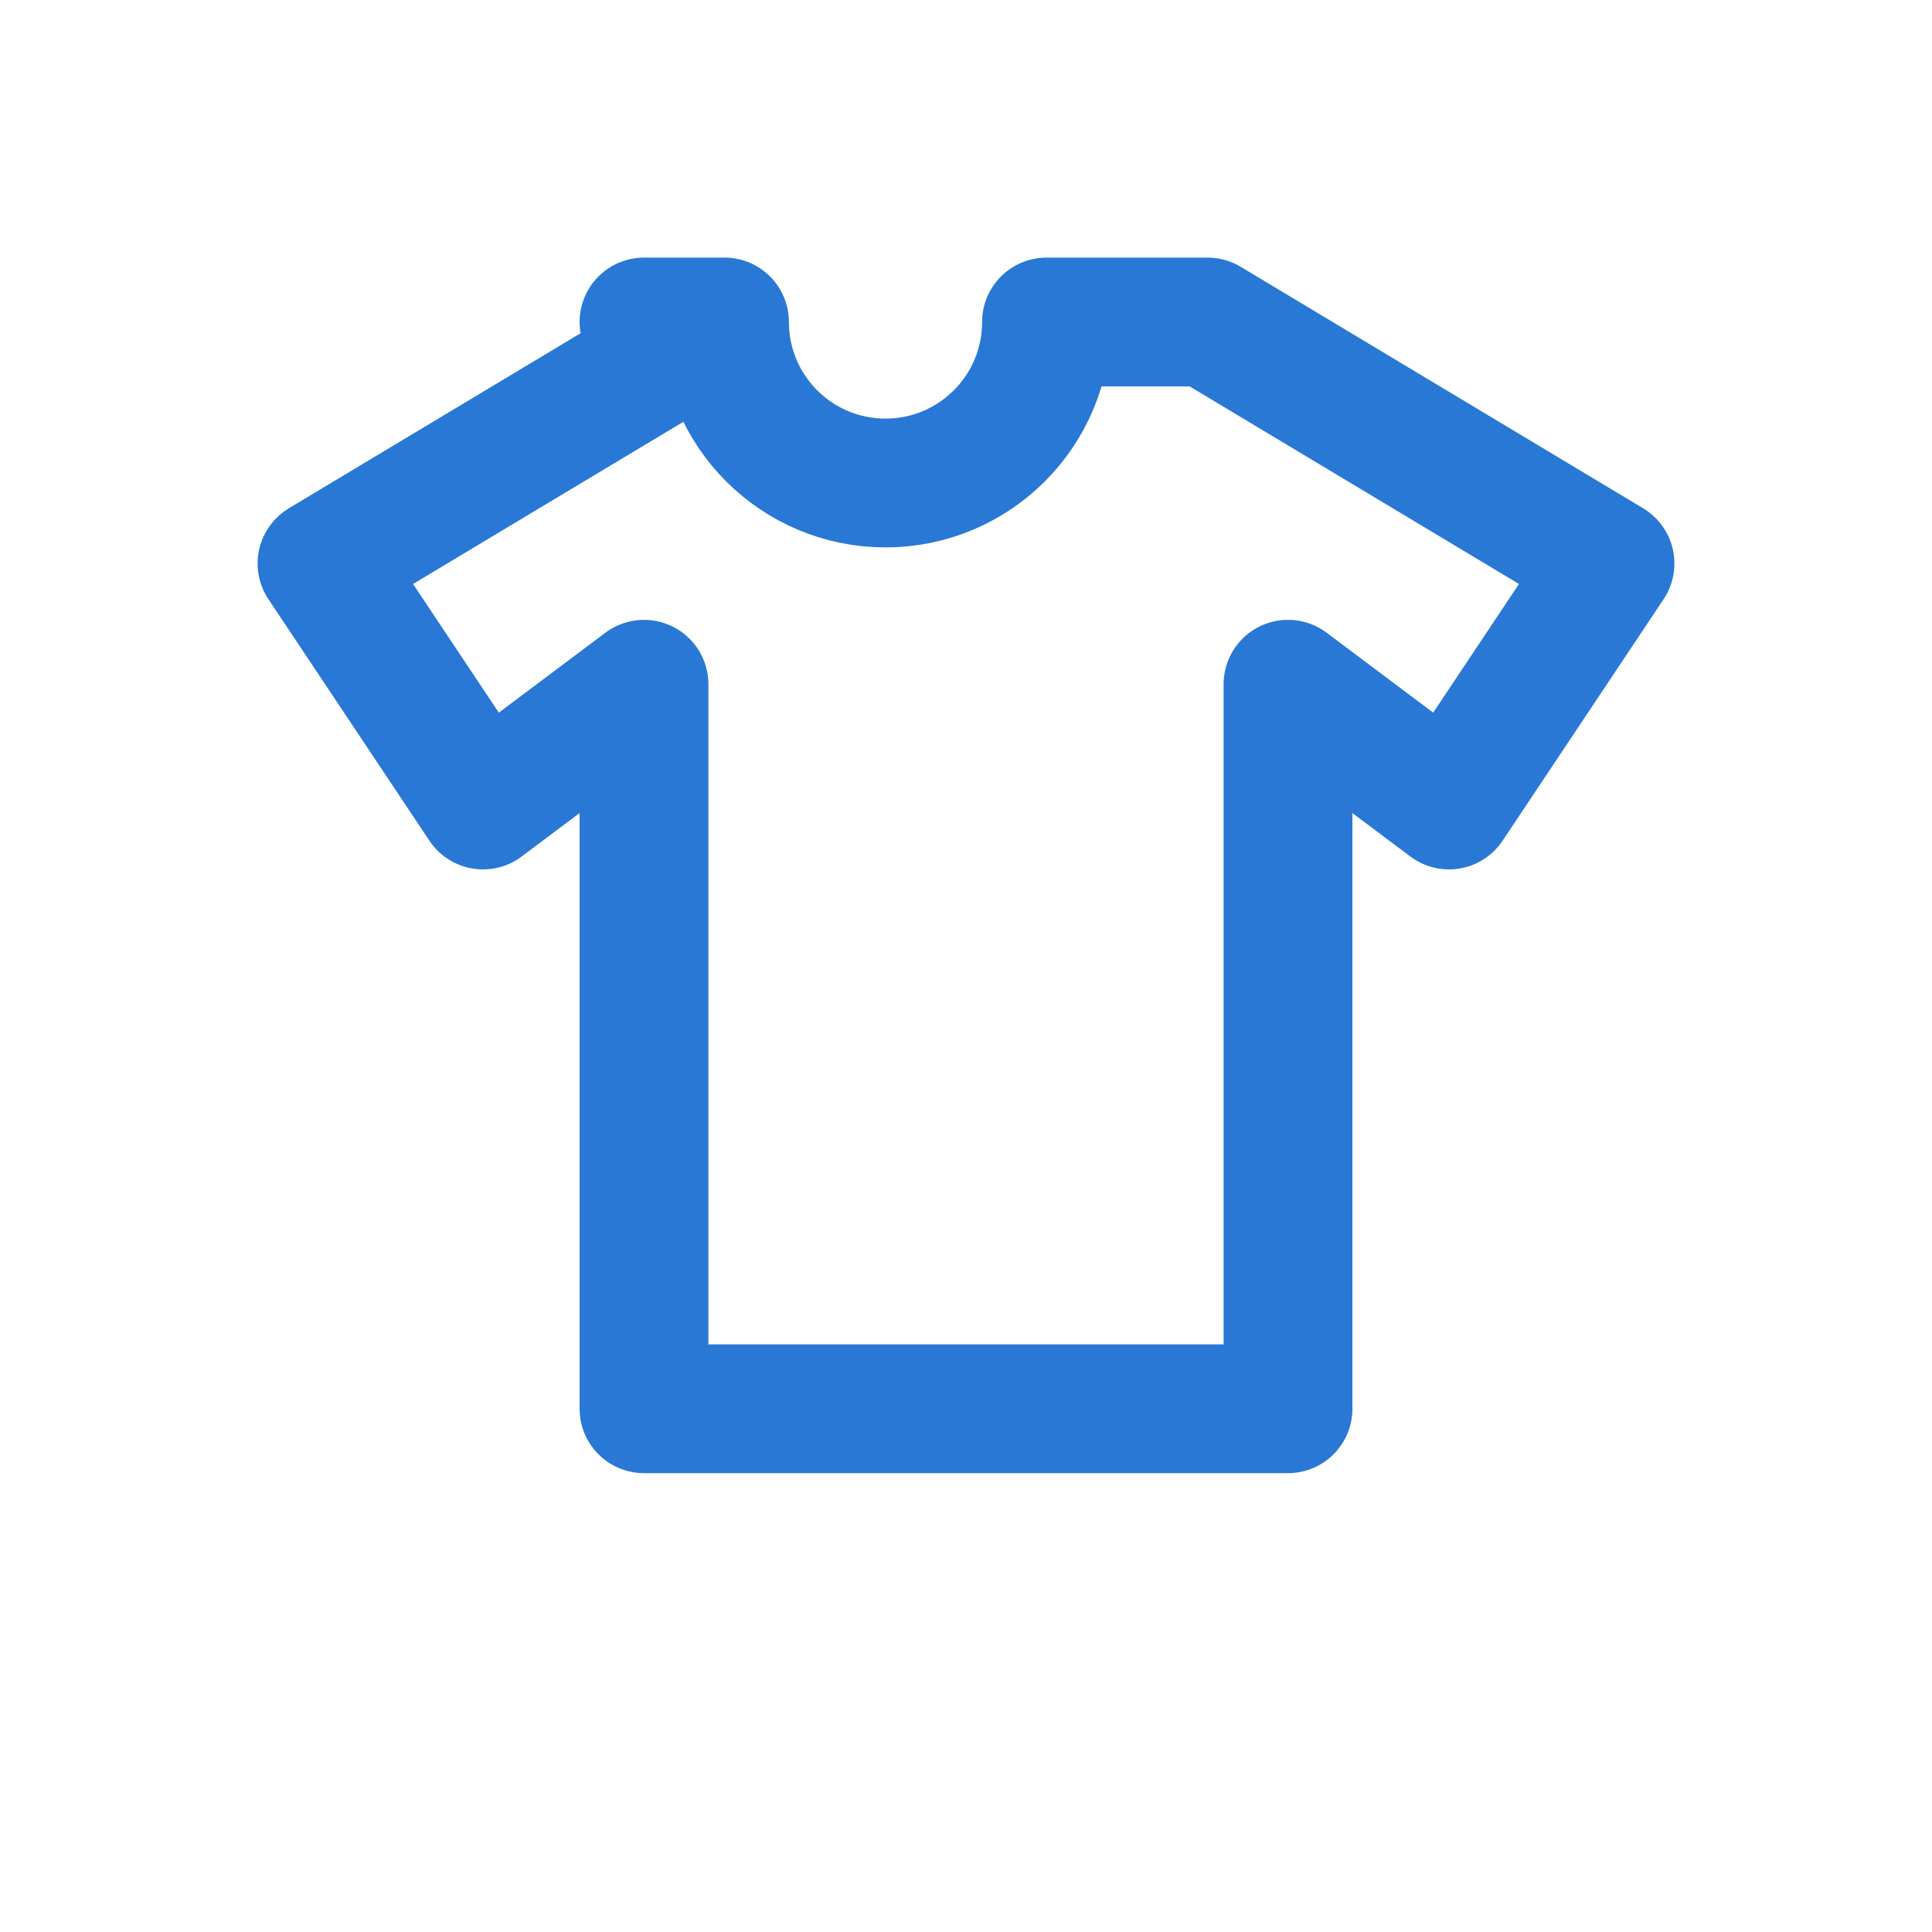
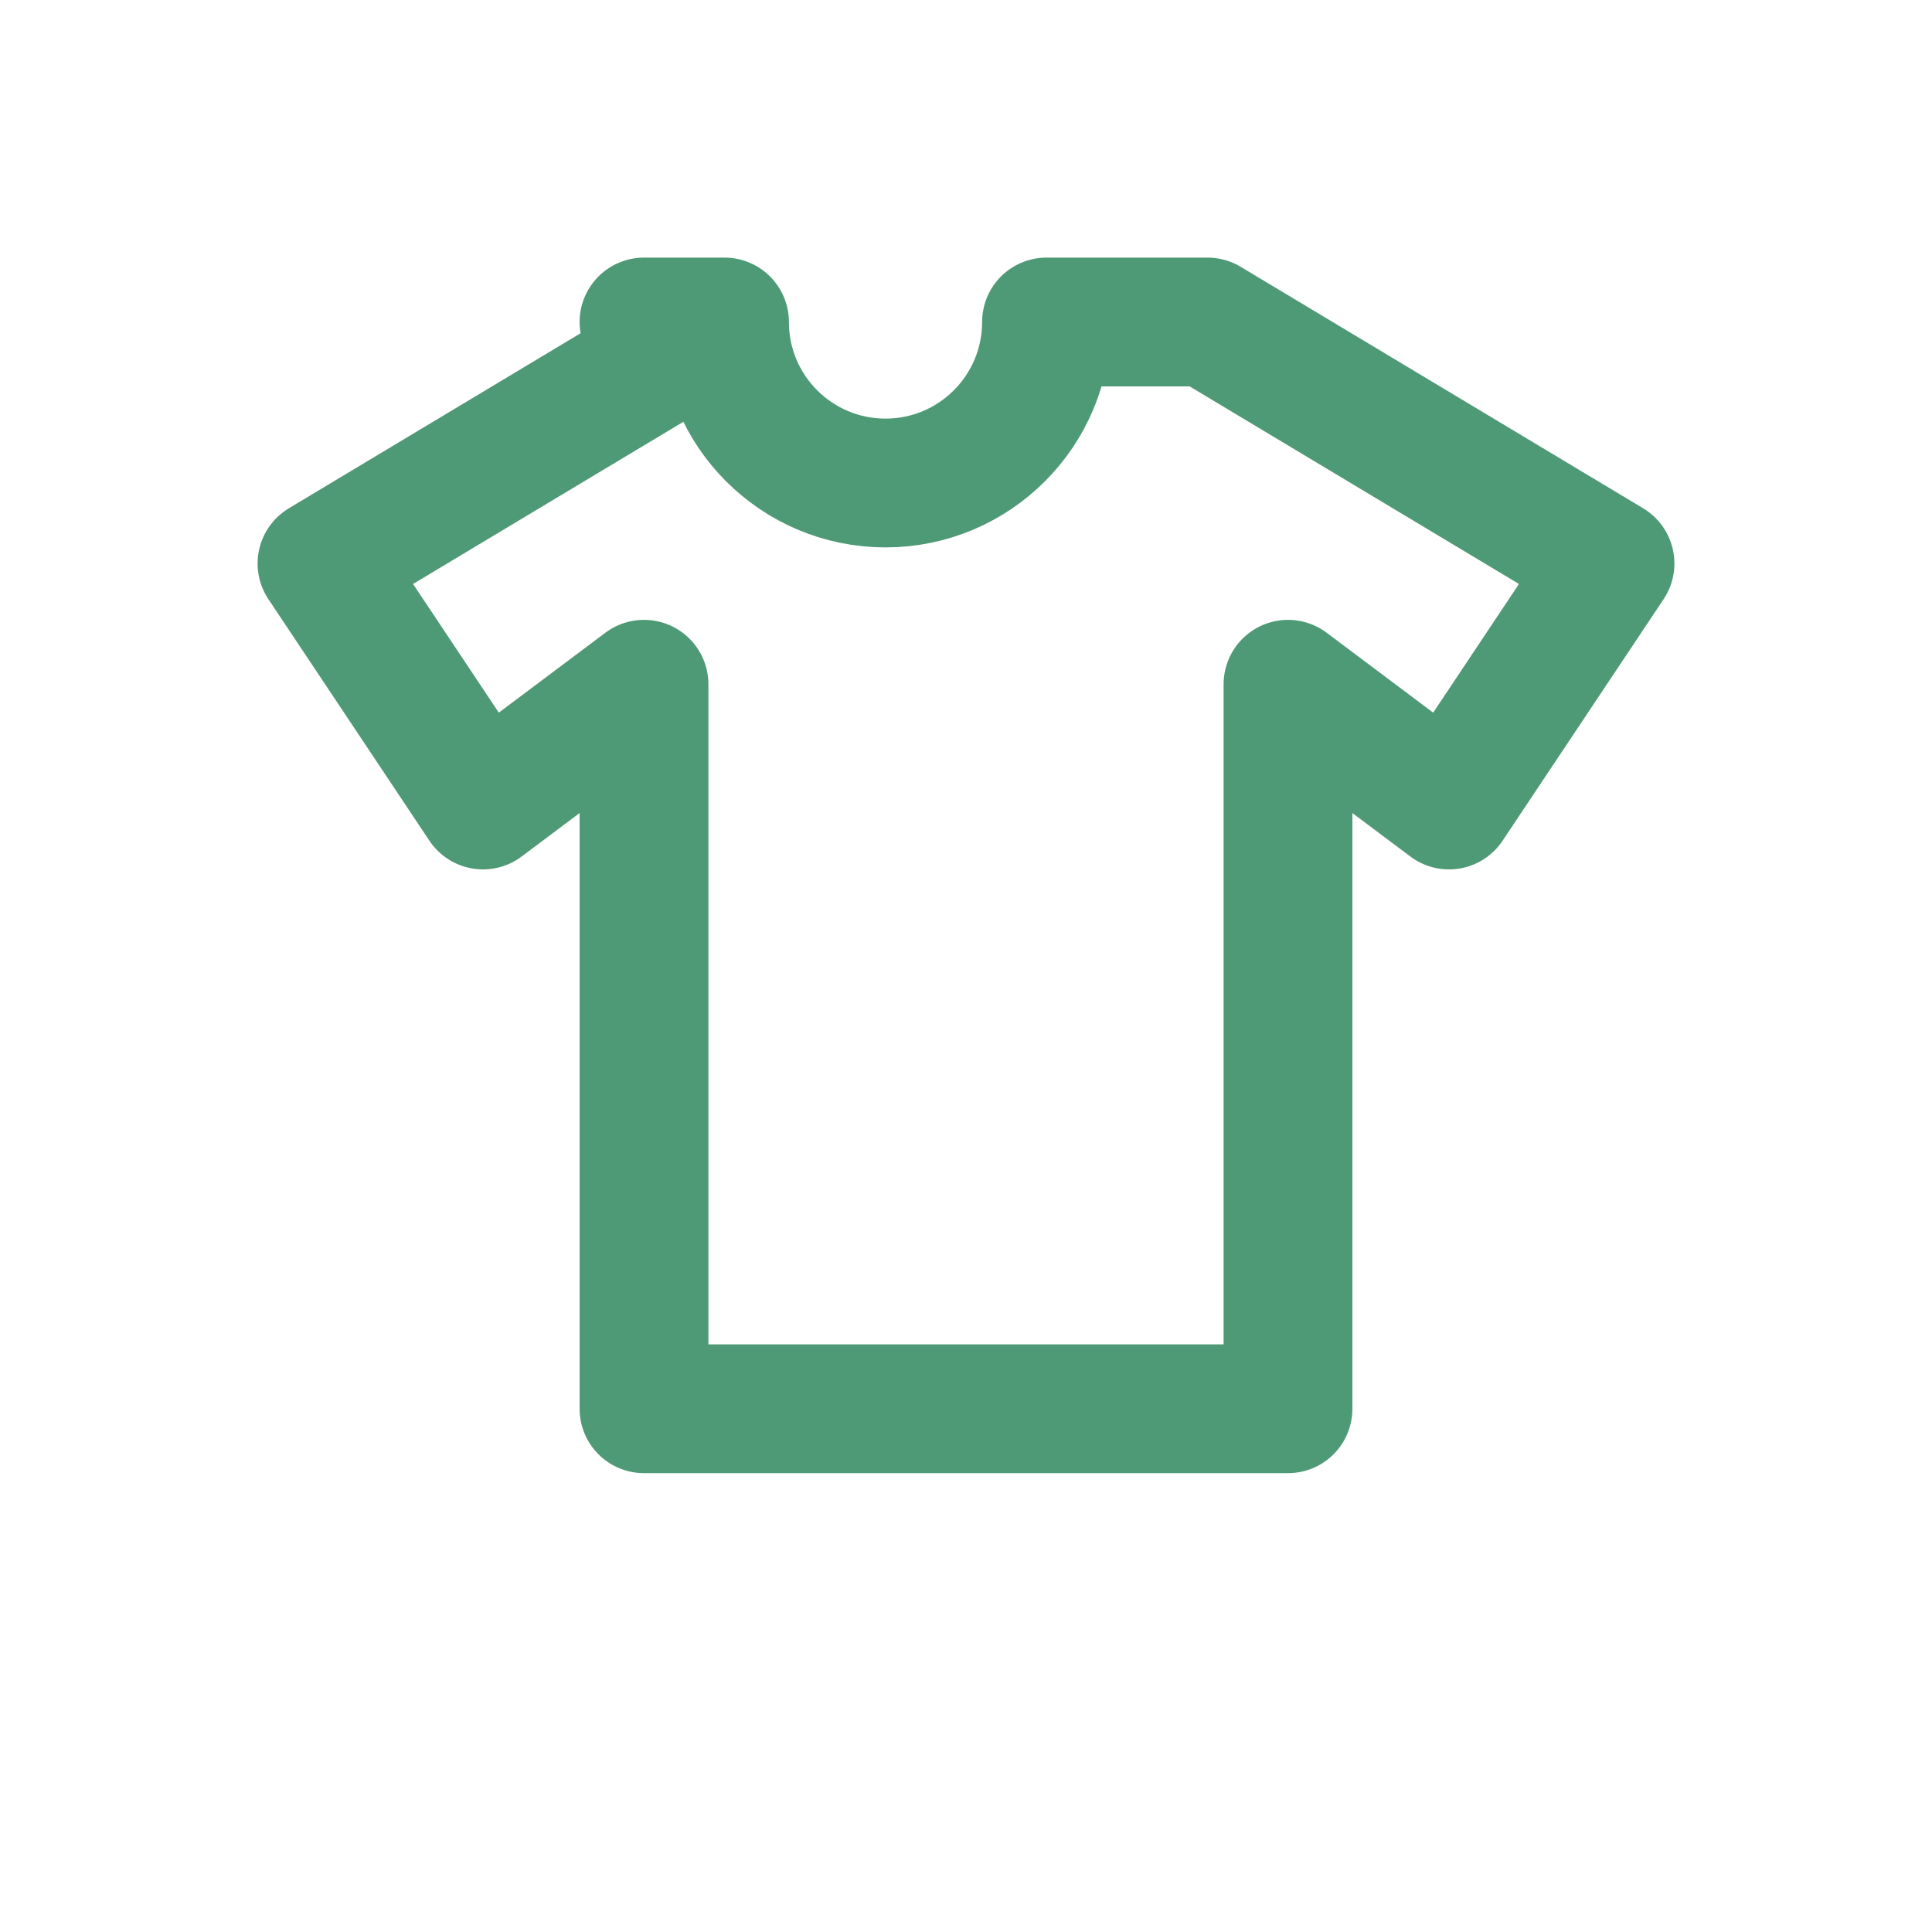
- <svg xmlns="http://www.w3.org/2000/svg" width="48" height="48" viewBox="0 0 48 48" fill="none" stroke="#2a78d6" stroke-width="3.2" stroke-linecap="round" stroke-linejoin="round">
+ <svg xmlns="http://www.w3.org/2000/svg" width="48" height="48" viewBox="0 0 48 48" fill="none" stroke="#4f9a76" stroke-width="3.2" stroke-linecap="round" stroke-linejoin="round">
  <path d="M18 8 8 14l4 6 4-3v18h16V17l4 3 4-6-10-6h-4a4 4 0 0 1-8 0h-2Z" />
</svg>
